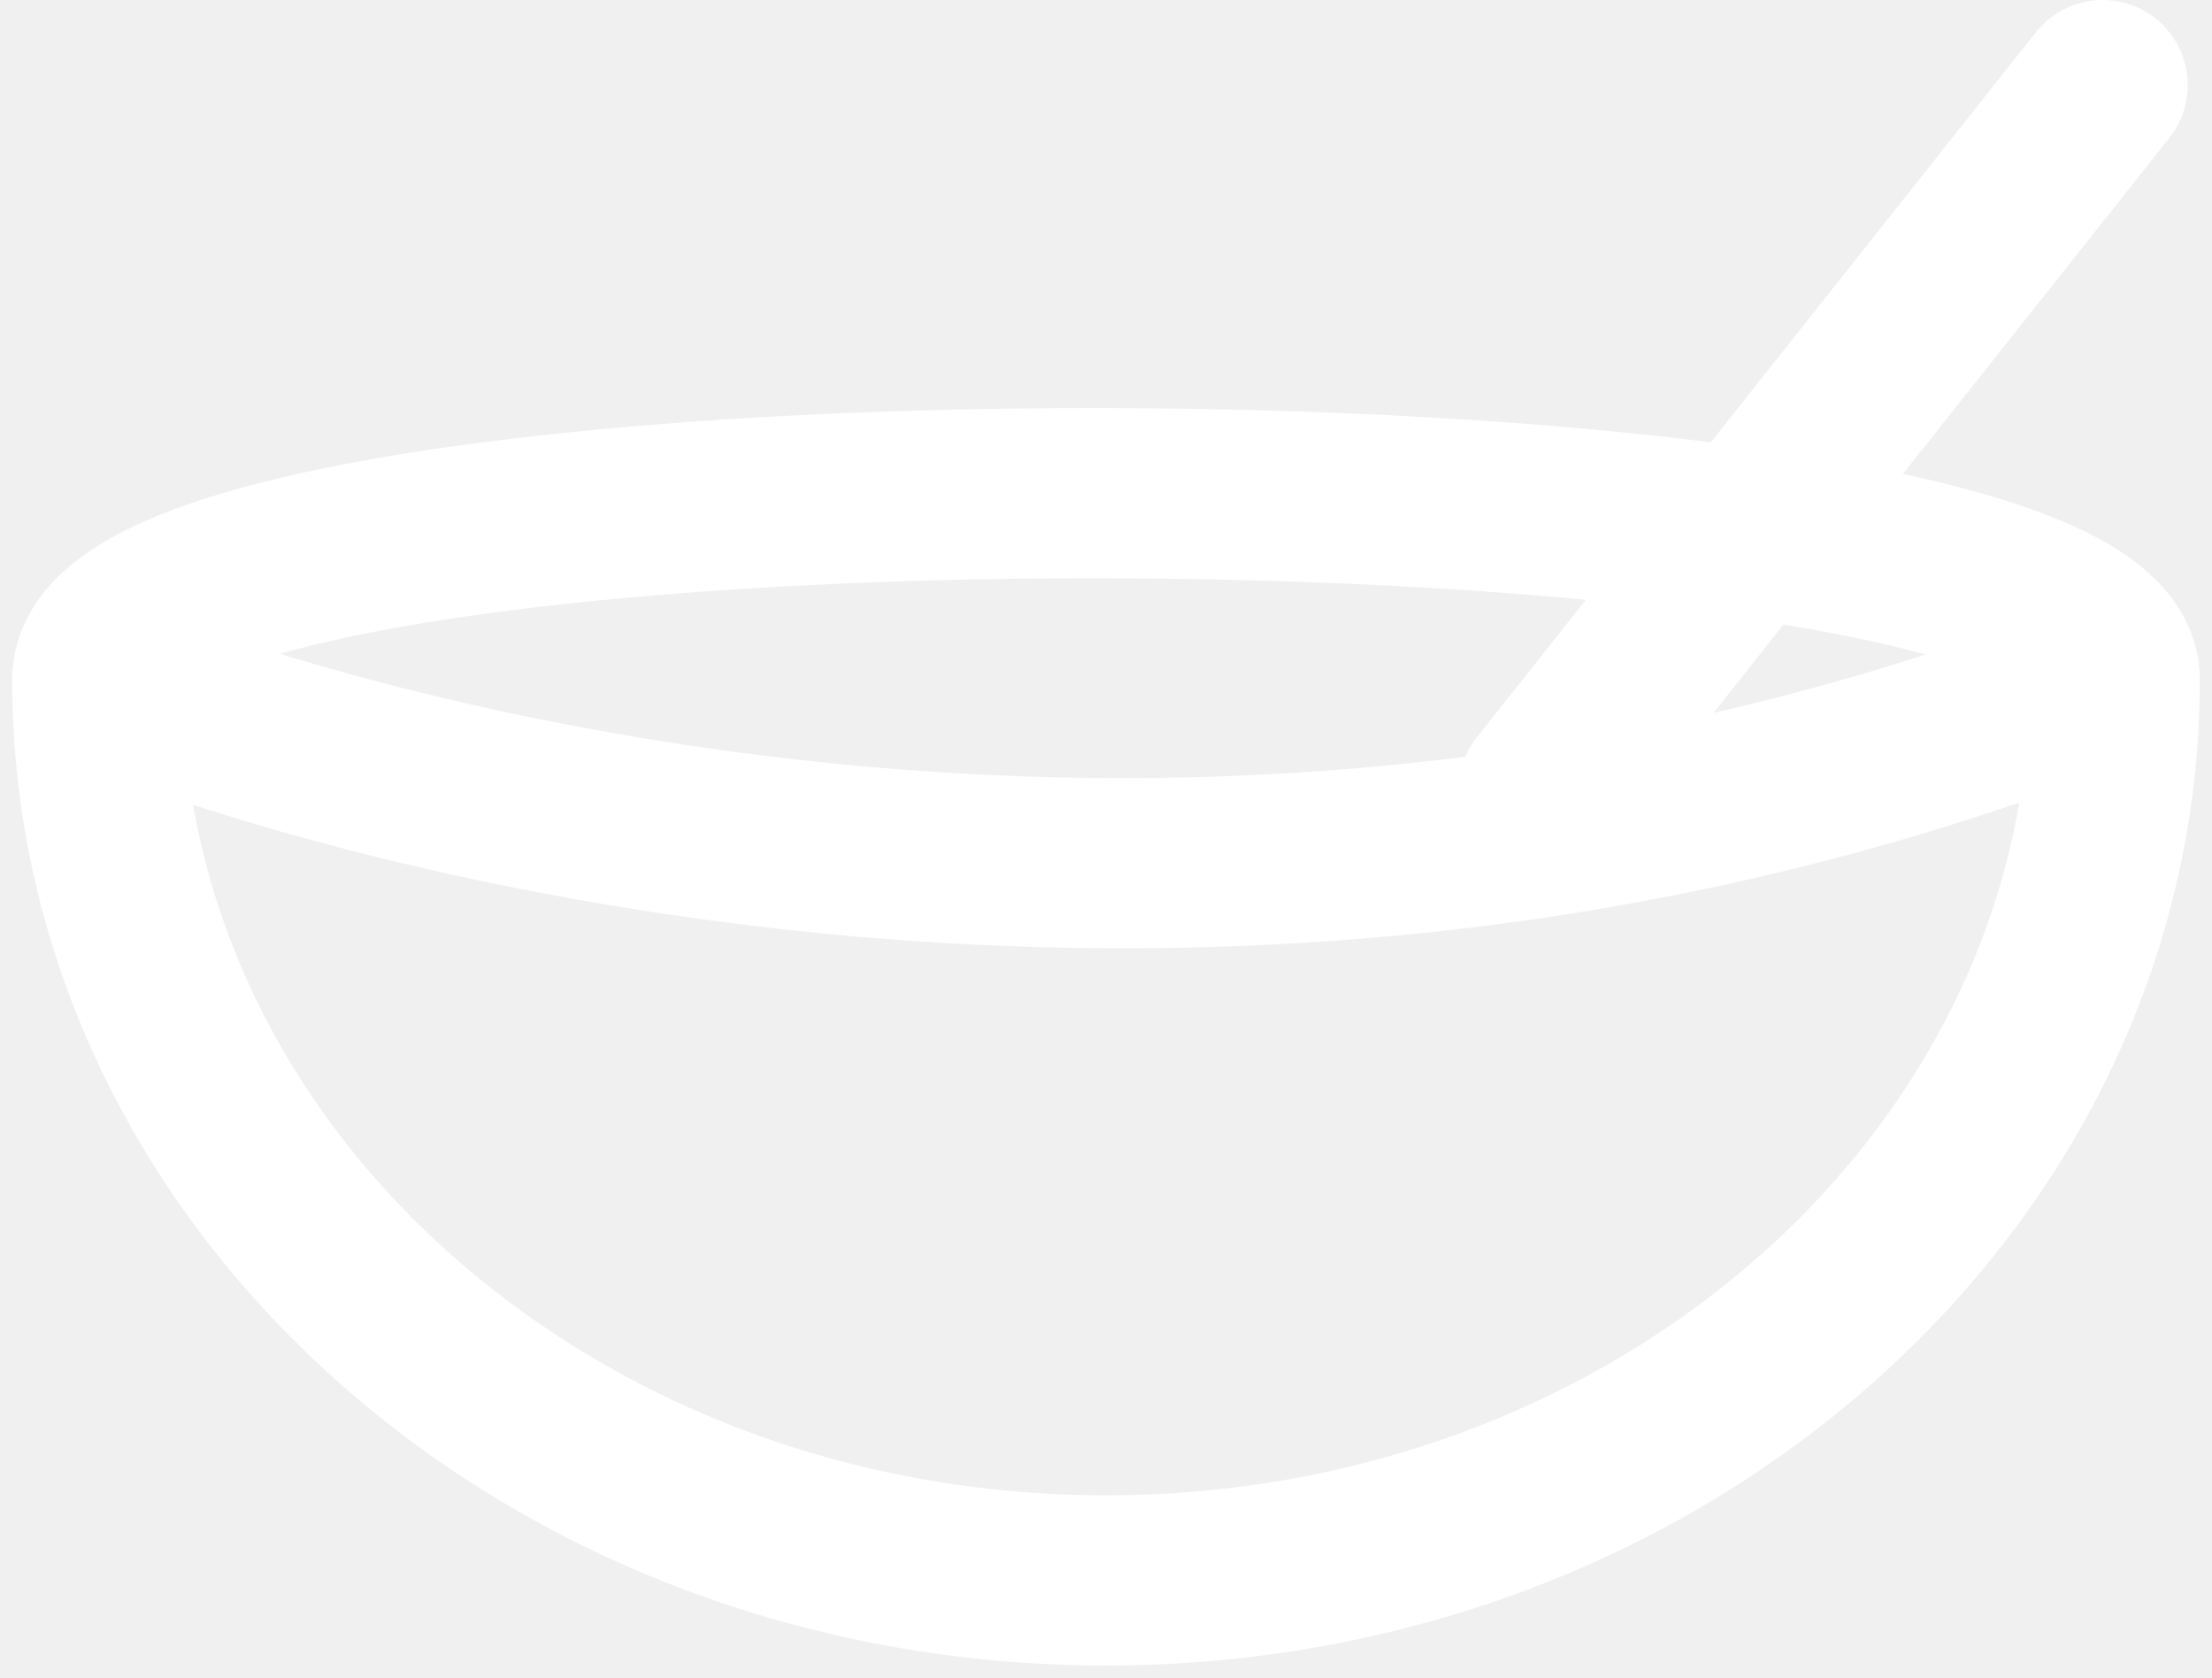
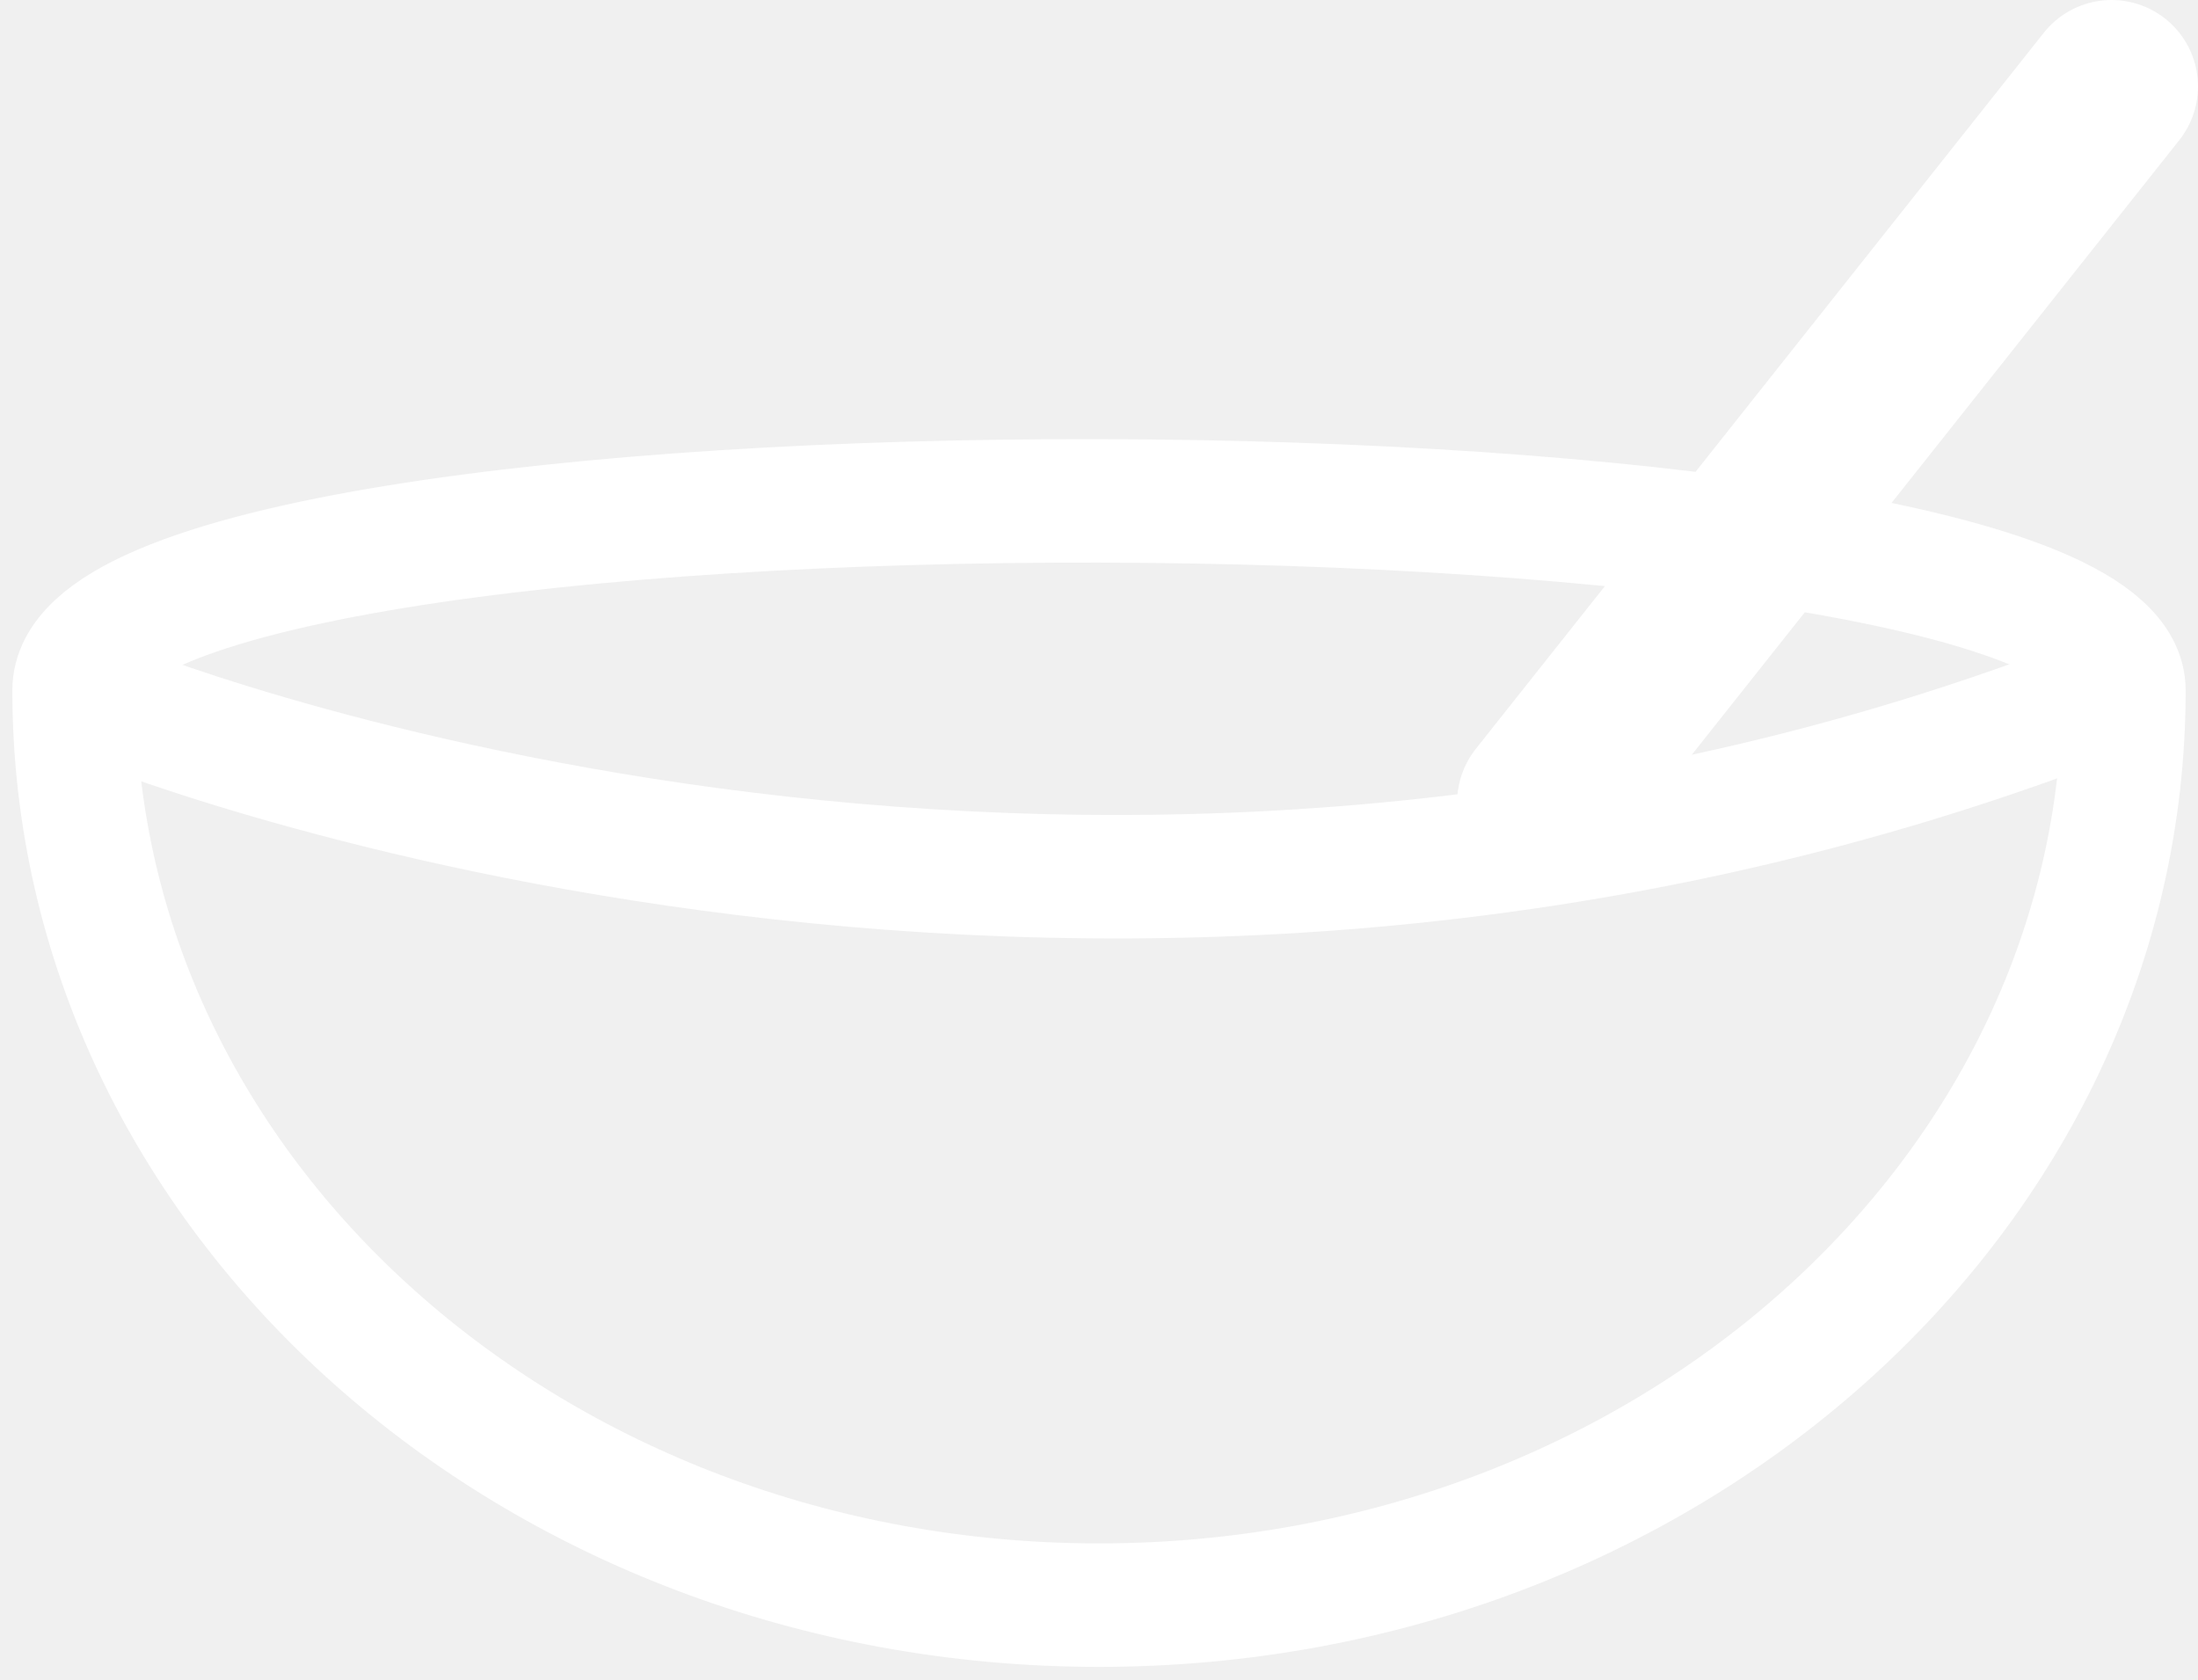
- <svg xmlns="http://www.w3.org/2000/svg" width="91px" height="69px" viewBox="0 0 91 69" version="1.1">
+ <svg xmlns="http://www.w3.org/2000/svg" width="89px" height="68px" viewBox="0 0 89 68" version="1.1">
  <defs />
  <g id="Page-1" stroke="none" stroke-width="1" fill="none" fill-rule="evenodd">
-     <g id="make" transform="translate(4, 3)" stroke="#FFFFFF" stroke-width="7">
-       <path d="M41.5,62 C64.42,62 83,45.414 83,24.955 C83,14.905 0,14.545 0,24.955 C0,45.414 18.58,62 41.5,62 Z" id="Oval-19" />
-       <path d="M1.159,25.401 C1.159,25.401 39.925,41.38 81.51,25.401" id="Path-76" />
-       <path d="M59.5,29.5 L82.5,0.5" id="Line" stroke-linecap="round" />
+     <g id="make" transform="translate(3, 3)" stroke="#FFFFFF">
+       <path d="M41.5,62 C64.42,62 83,45.414 83,24.955 C83,14.905 0,14.545 0,24.955 C0,45.414 18.58,62 41.5,62 Z" id="Oval-19" stroke-width="5" />
+       <path d="M1.159,25.401 C1.159,25.401 39.925,41.38 81.51,25.401" id="Path-76" stroke-width="5" />
+       <path d="M59.5,29.5 L82.5,0.5" id="Line" stroke-width="7" stroke-linecap="round" />
    </g>
  </g>
</svg>
